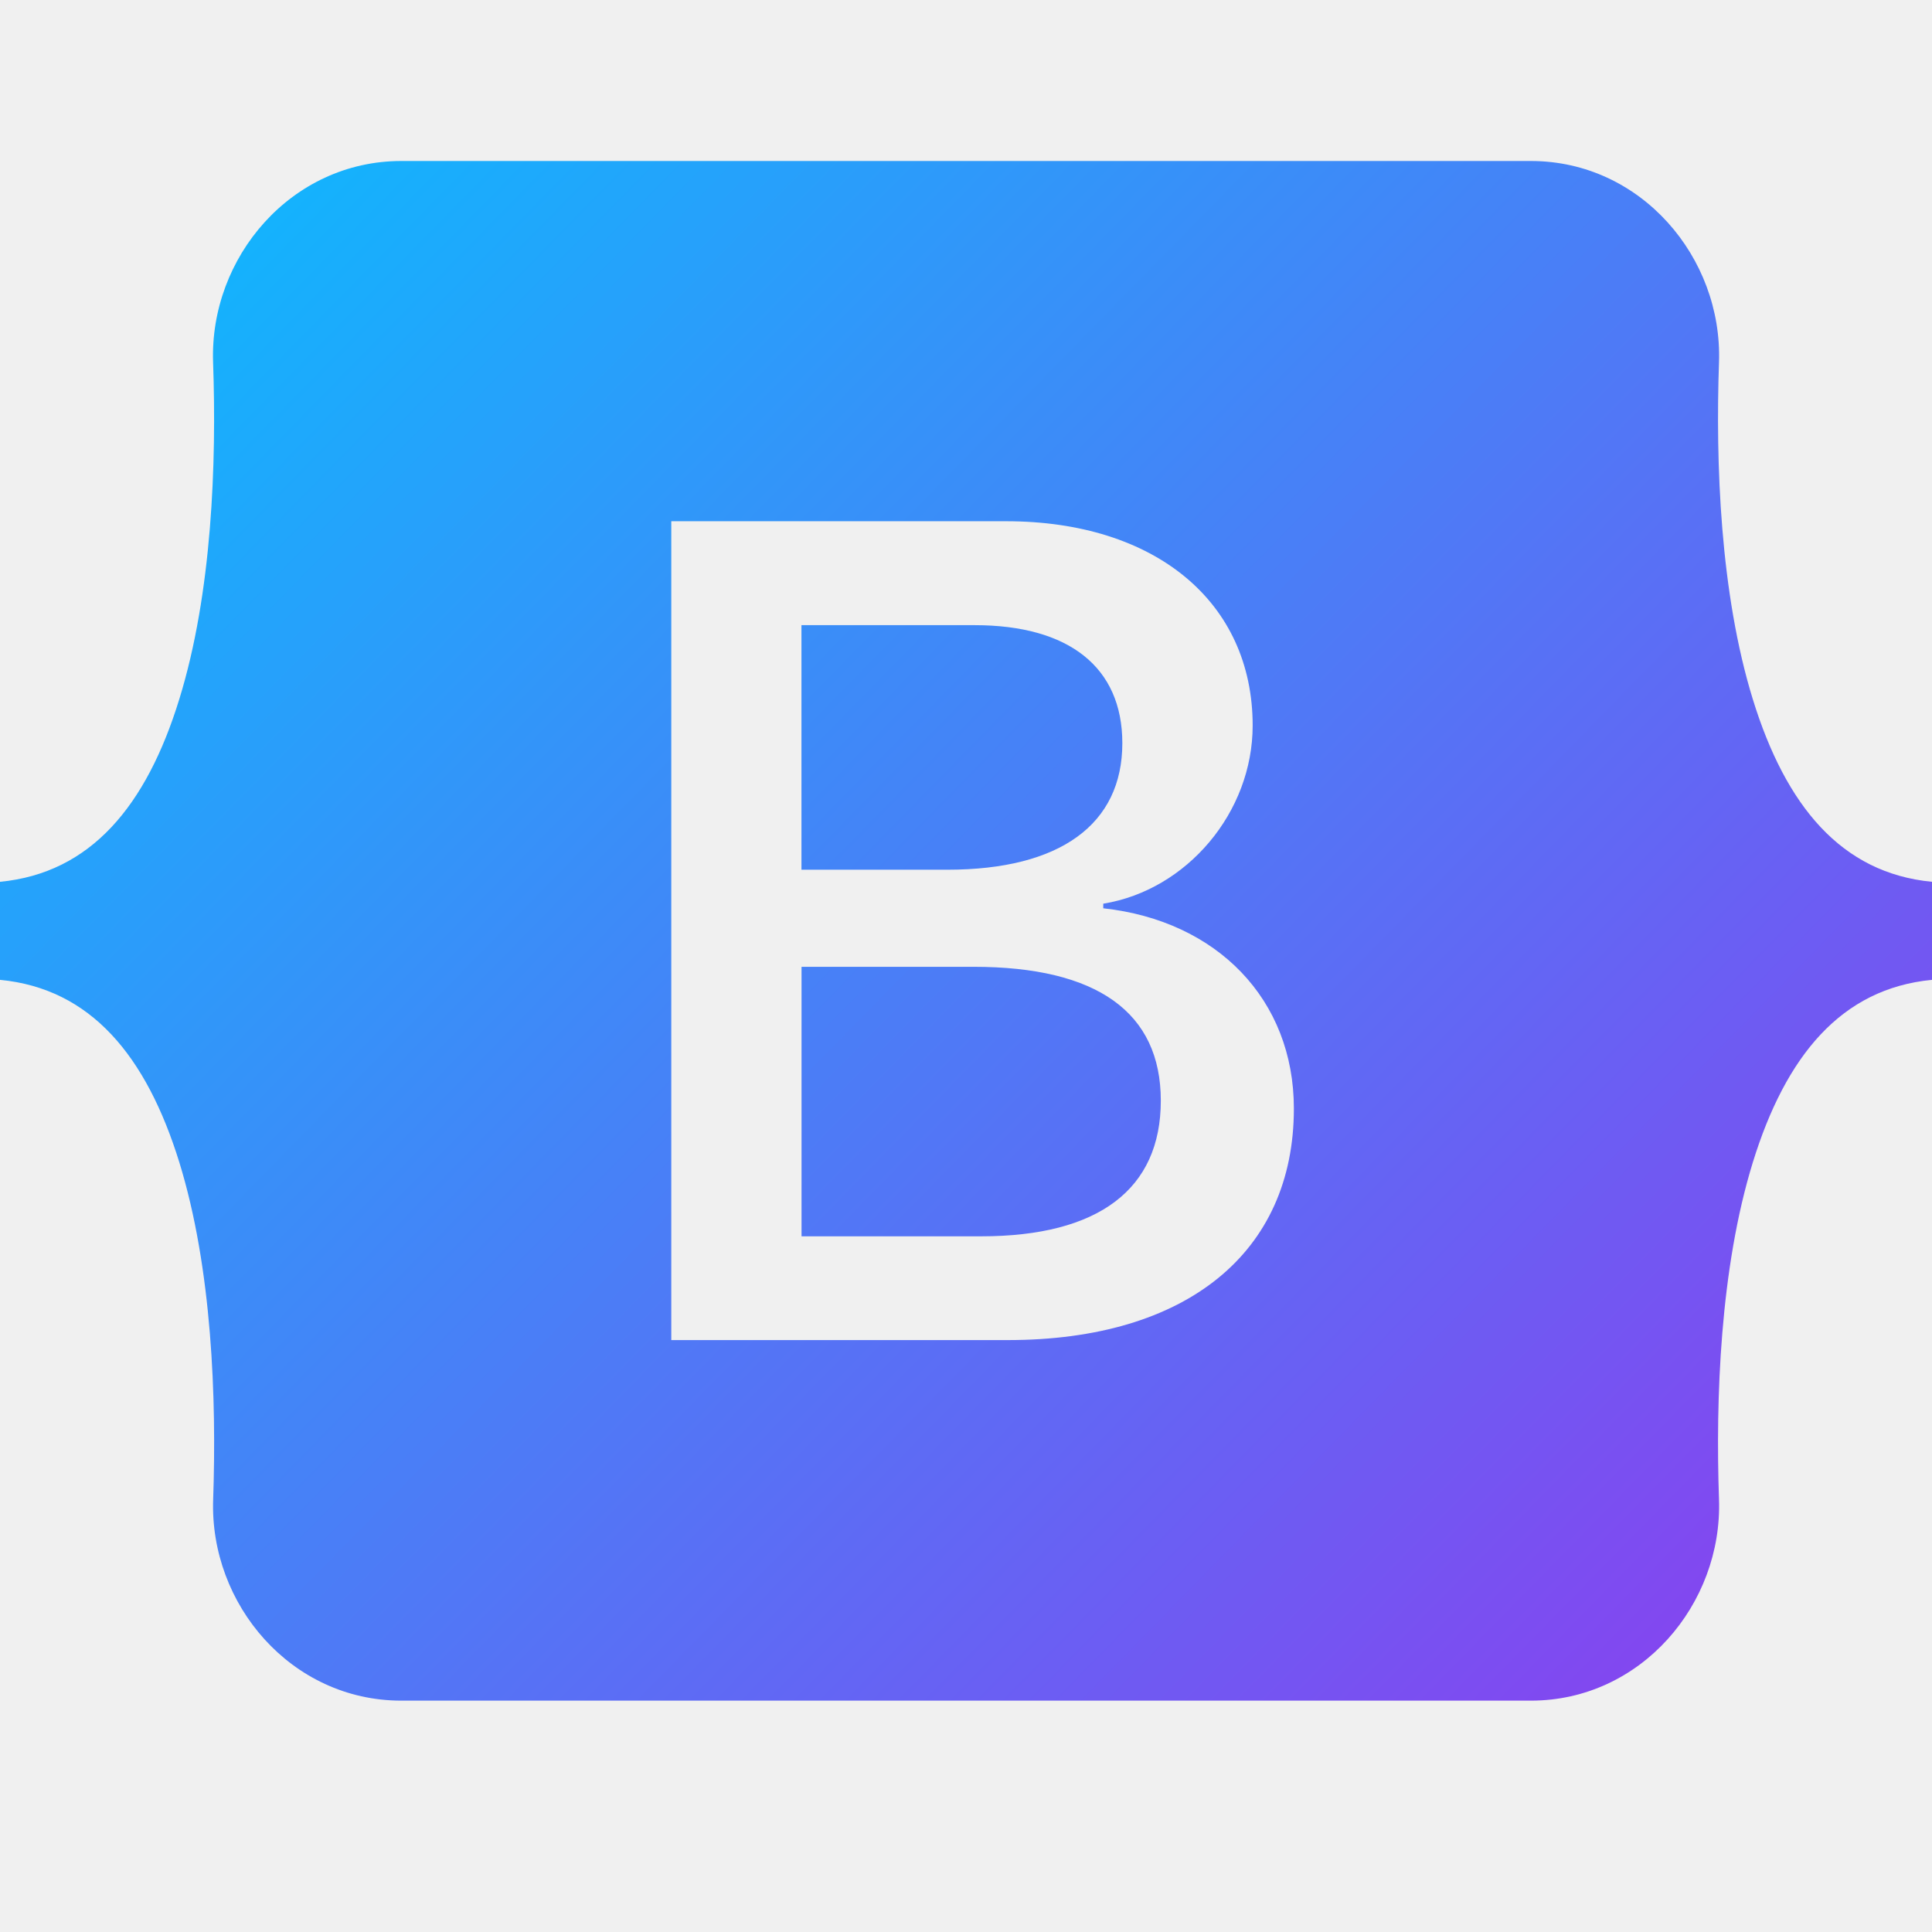
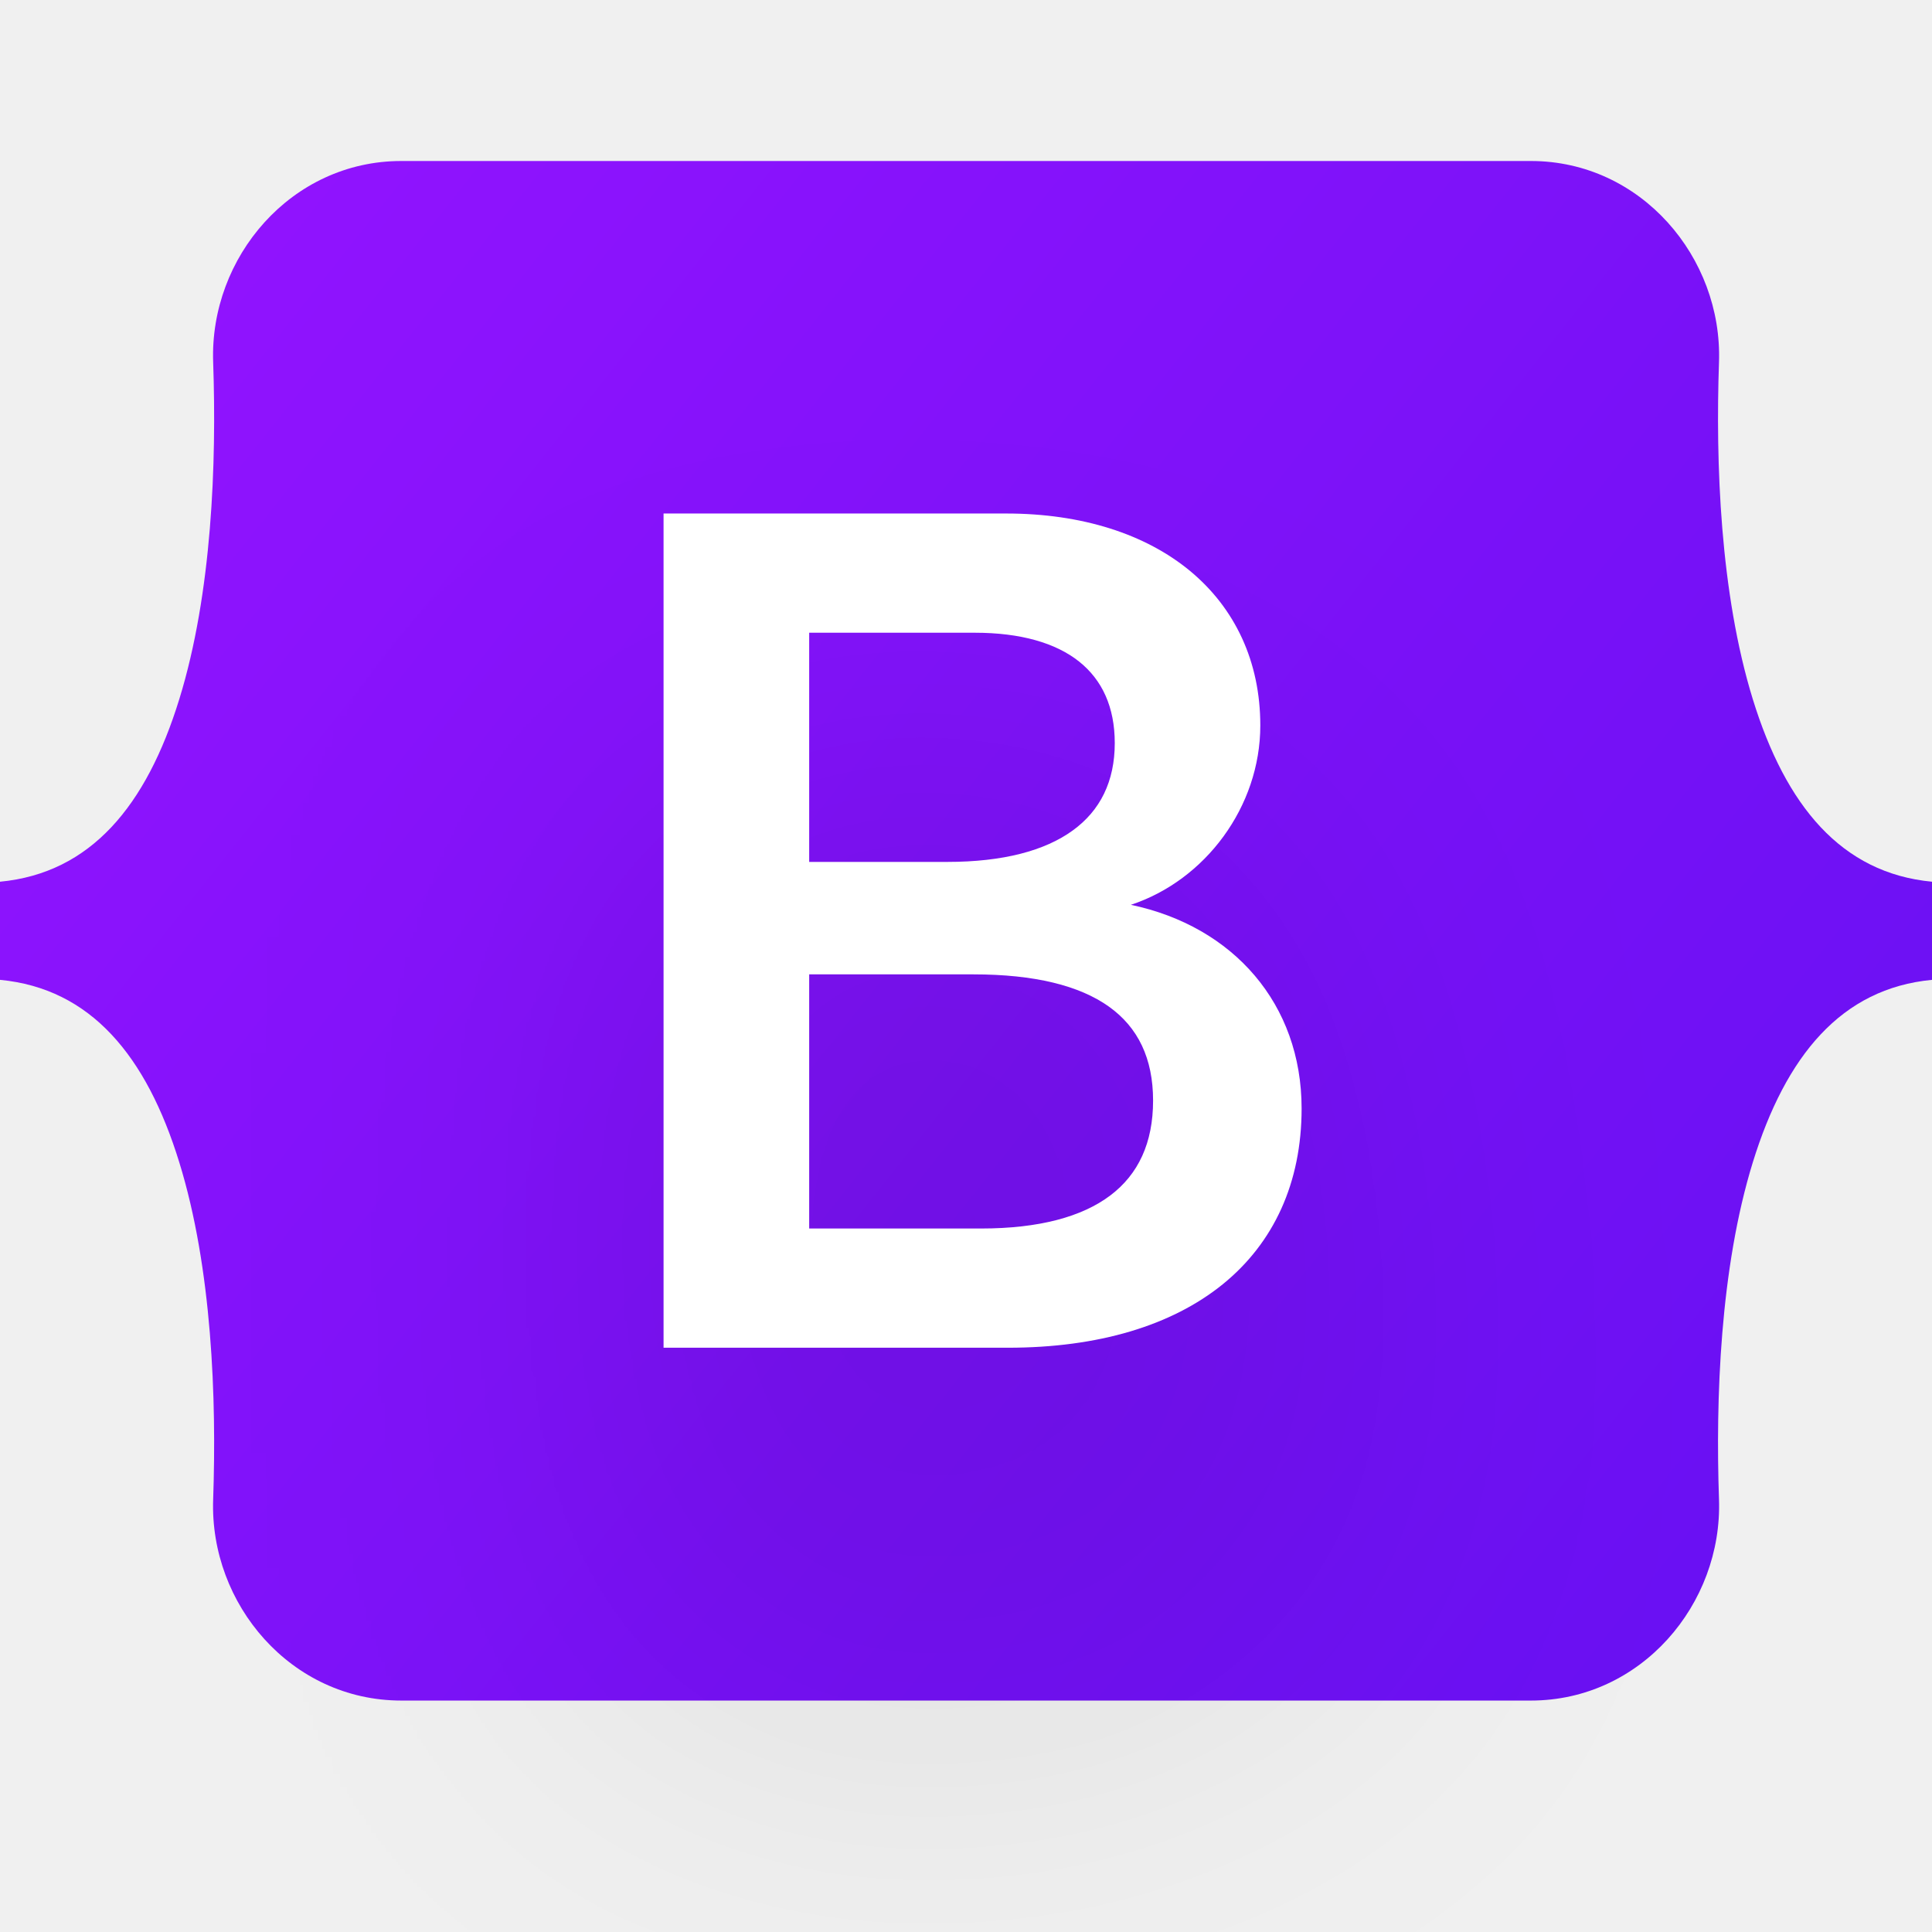
<svg xmlns="http://www.w3.org/2000/svg" width="24" height="24" viewBox="0 0 24 24" fill="none">
-   <path d="M11.77 10.804H9.956V7.766H12.108C13.278 7.766 13.942 8.288 13.942 9.232C13.942 10.24 13.169 10.804 11.768 10.804H11.77ZM12.094 12.01H9.957V15.358H12.188C13.647 15.358 14.42 14.773 14.42 13.673C14.42 12.573 13.625 12.01 12.094 12.01ZM24 10.954V12.172C22.872 12.28 22.183 13.116 21.774 14.44C21.367 15.759 21.311 17.377 21.354 18.626C21.399 19.926 20.386 21.126 19.017 21.126H4.985C3.615 21.126 2.602 19.926 2.648 18.626C2.691 17.377 2.635 15.759 2.228 14.44C1.818 13.116 1.128 12.28 0 12.172V10.954C1.128 10.846 1.819 10.01 2.227 8.686C2.635 7.367 2.691 5.749 2.647 4.5C2.602 3.2 3.615 2 4.985 2H19.017C20.387 2 21.399 3.2 21.354 4.5C21.311 5.749 21.367 7.367 21.774 8.686C22.183 10.01 22.872 10.846 24 10.954ZM16.073 13.771C16.073 12.417 15.12 11.438 13.705 11.283V11.226C14.745 11.057 15.561 10.091 15.561 9.013C15.561 7.476 14.348 6.475 12.499 6.475H8.339V16.647H12.52C14.738 16.647 16.073 15.561 16.073 13.771Z" fill="url(#paint0_linear_263_87)" />
+   <g clip-path="url(#clip0_22_338)">
+     <path d="M2.648 4.499C2.602 3.199 3.615 2 4.985 2H19.017C20.386 2 21.399 3.199 21.354 4.499C21.311 5.748 21.367 7.366 21.774 8.686C22.183 10.009 22.872 10.846 24 10.953V12.172C22.872 12.279 22.183 13.116 21.774 14.439C21.367 15.758 21.311 17.377 21.354 18.626C21.399 19.926 20.386 21.125 19.017 21.125H4.985C3.615 21.125 2.602 19.926 2.648 18.626C2.691 17.377 2.635 15.758 2.227 14.439C1.819 13.116 1.128 12.279 0 12.172V10.953C1.128 10.846 1.819 10.009 2.227 8.686C2.635 7.366 2.691 5.748 2.648 4.499Z" fill="url(#paint0_linear_22_338)" />
+     <g filter="url(#filter0_d_22_338)">
+       <path fill-rule="evenodd" clip-rule="evenodd" d="M12.499 6.379H8.243V16.742H12.521C13.643 16.742 14.555 16.467 15.189 15.954C15.824 15.439 16.169 14.692 16.169 13.77C16.169 12.473 15.323 11.508 14.048 11.24C14.973 10.935 15.656 10.021 15.656 9.012C15.656 8.217 15.341 7.555 14.784 7.093C14.229 6.634 13.44 6.379 12.499 6.379ZM10.052 10.707V7.86H12.109C12.681 7.86 13.116 7.988 13.405 8.218C13.691 8.446 13.848 8.783 13.848 9.231C13.848 9.707 13.667 10.07 13.325 10.317C12.98 10.568 12.459 10.707 11.769 10.707H10.052ZM10.052 15.261V12.104H12.094C12.851 12.104 13.409 12.243 13.776 12.505C14.137 12.763 14.324 13.148 14.324 13.672C14.324 14.197 14.141 14.587 13.793 14.85C13.441 15.116 12.907 15.261 12.188 15.261H10.052Z" fill="white" />
+     </g>
+   </g>
  <defs>
-     <linearGradient id="paint0_linear_263_87" x1="-3.62339e-07" y1="-0.436" x2="24" y2="23.064" gradientUnits="userSpaceOnUse">
-       <stop stop-color="#00C6FF" />
-       <stop offset="1" stop-color="#9535EE" />
-       <stop offset="1" stop-color="#9634EE" />
-       <stop offset="1" stop-color="#9733EE" />
+     <filter id="filter0_d_22_338" x="-7.757" y="-5.621" width="39.926" height="42.363" filterUnits="userSpaceOnUse" color-interpolation-filters="sRGB">
+       <feFlood flood-opacity="0" result="BackgroundImageFix" />
+       <feColorMatrix in="SourceAlpha" type="matrix" values="0 0 0 0 0 0 0 0 0 0 0 0 0 0 0 0 0 0 127 0" result="hardAlpha" />
+       <feOffset dy="4" />
+       <feGaussianBlur stdDeviation="8" />
+       <feColorMatrix type="matrix" values="0 0 0 0 0 0 0 0 0 0 0 0 0 0 0 0 0 0 0.15 0" />
+       <feBlend mode="normal" in2="BackgroundImageFix" result="effect1_dropShadow_22_338" />
+       <feBlend mode="normal" in="SourceGraphic" in2="effect1_dropShadow_22_338" result="shape" />
+     </filter>
+     <linearGradient id="paint0_linear_22_338" x1="3.566" y1="2.506" x2="24.538" y2="19.154" gradientUnits="userSpaceOnUse">
+       <stop stop-color="#9013FE" />
+       <stop offset="1" stop-color="#6610F2" />
    </linearGradient>
+     <clipPath id="clip0_22_338">
+       <rect width="24" height="24" fill="white" />
+     </clipPath>
  </defs>
</svg>
